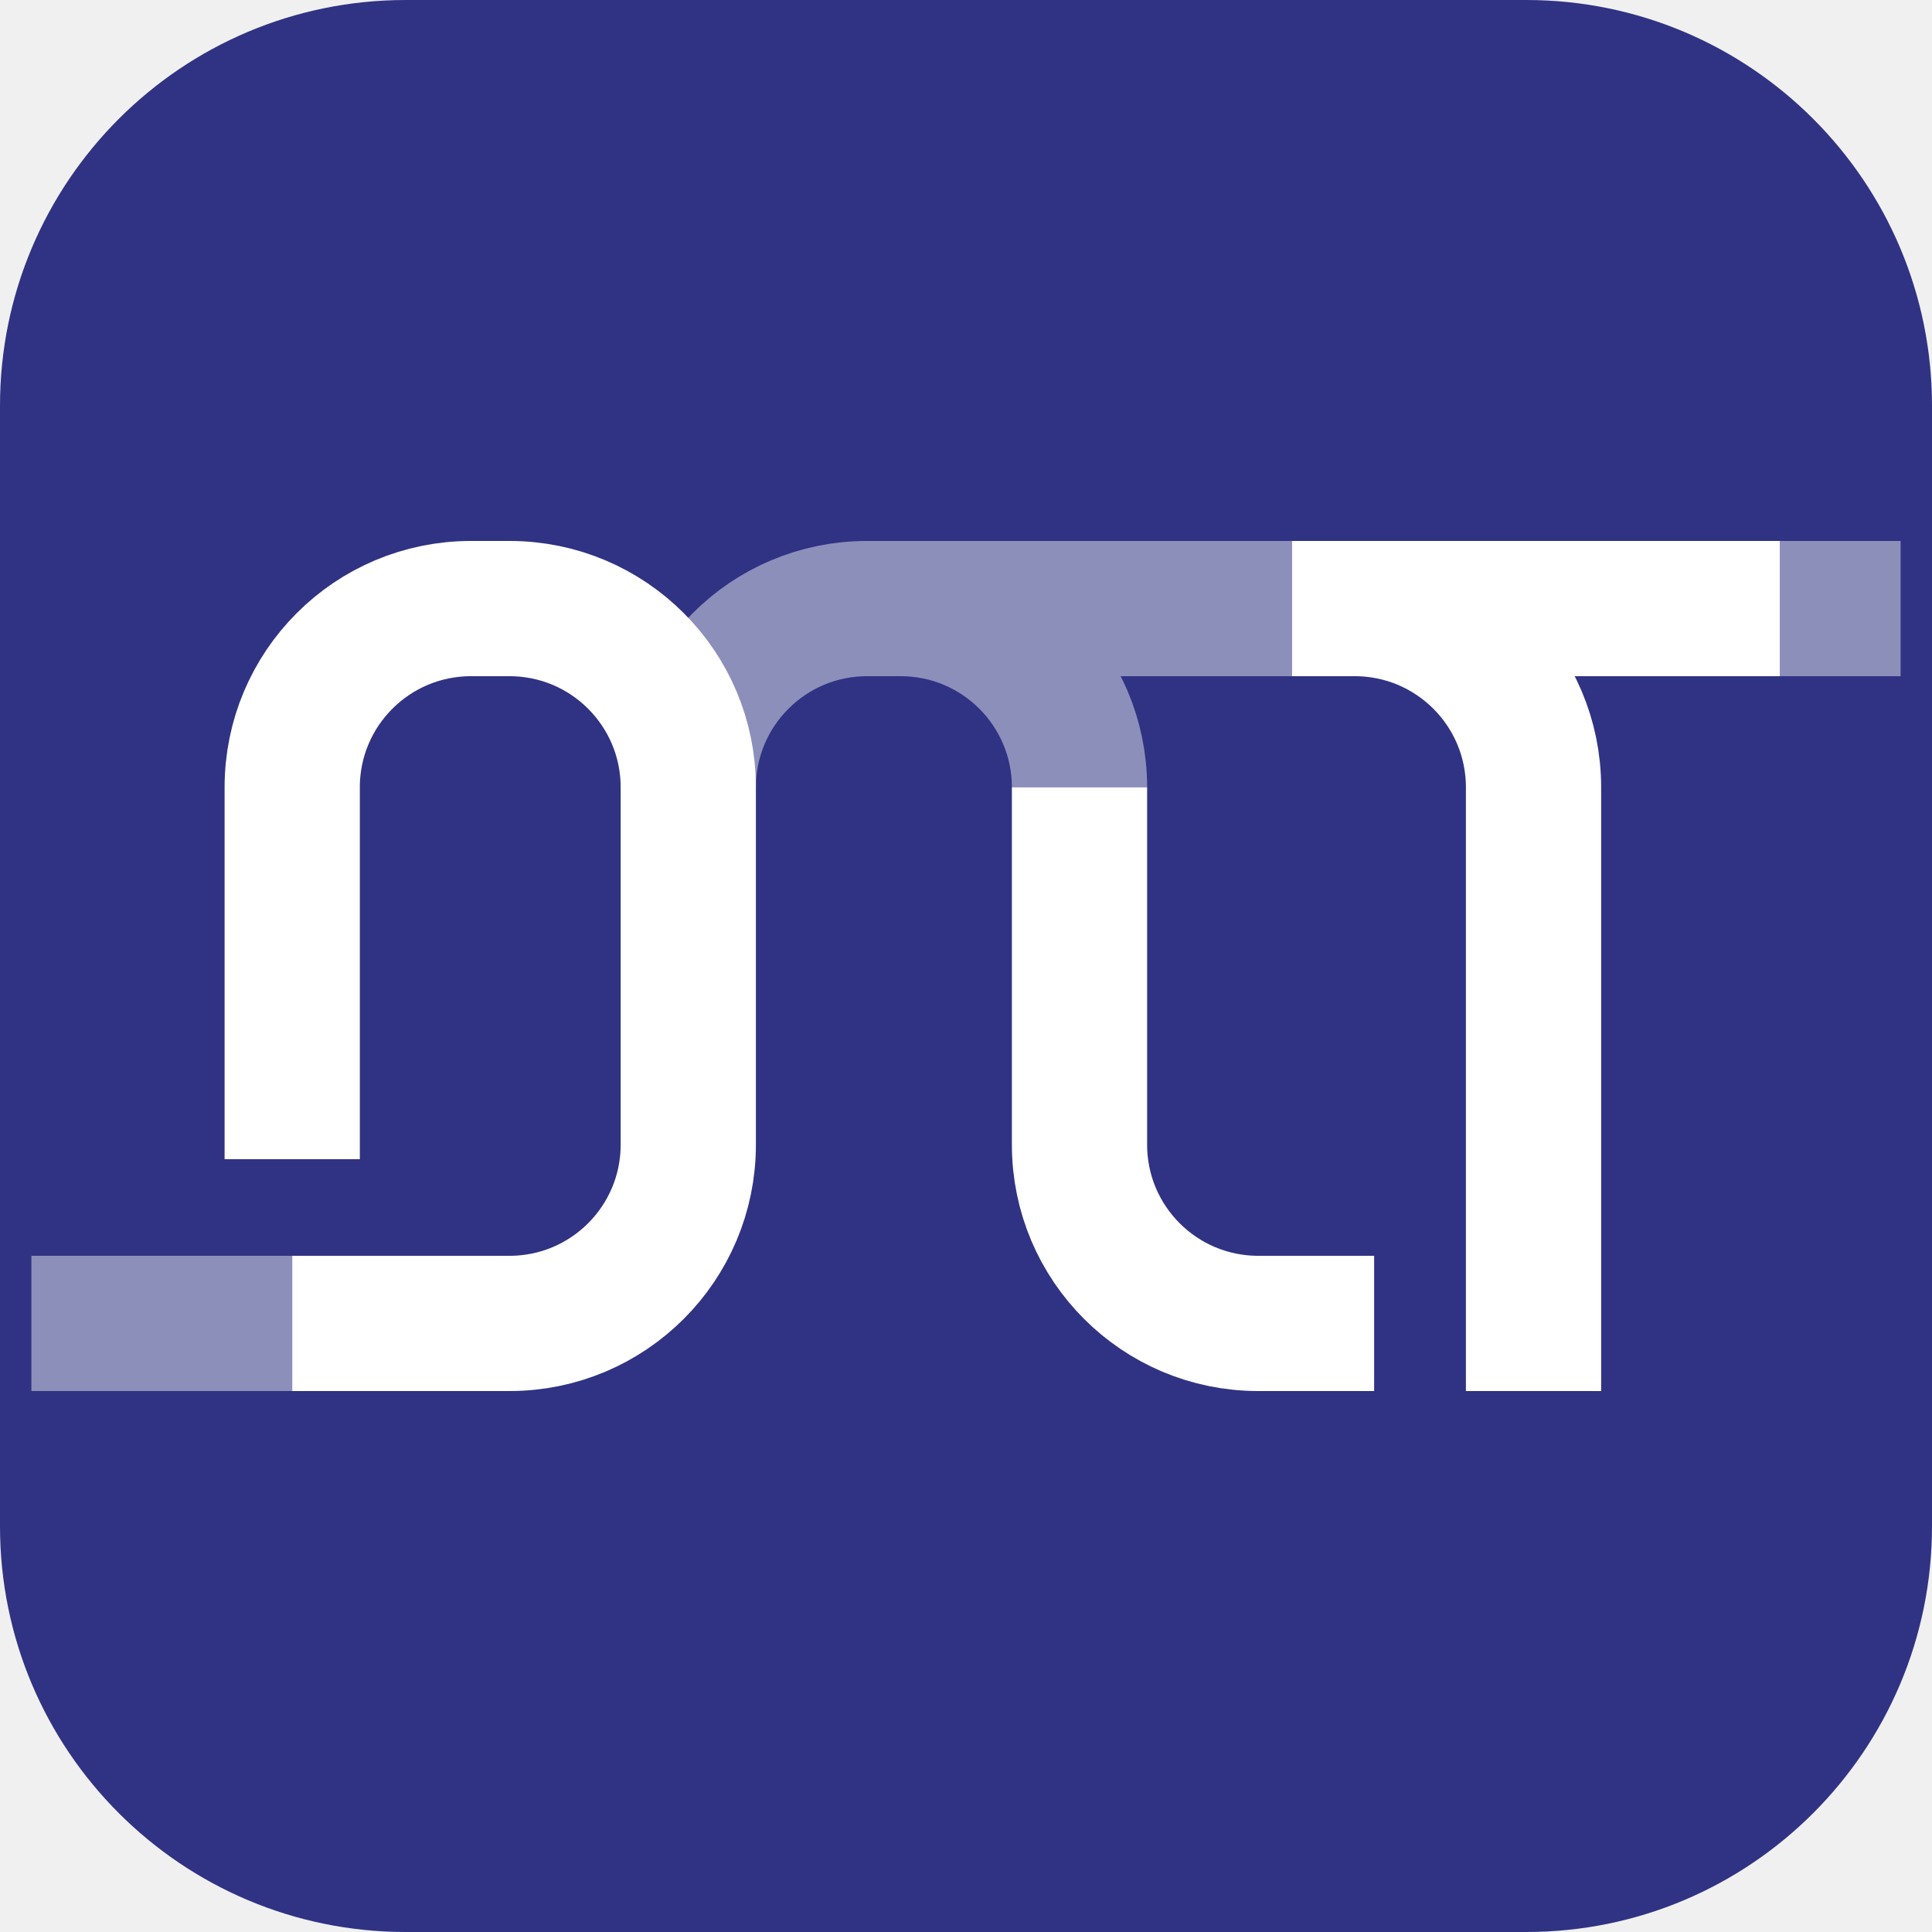
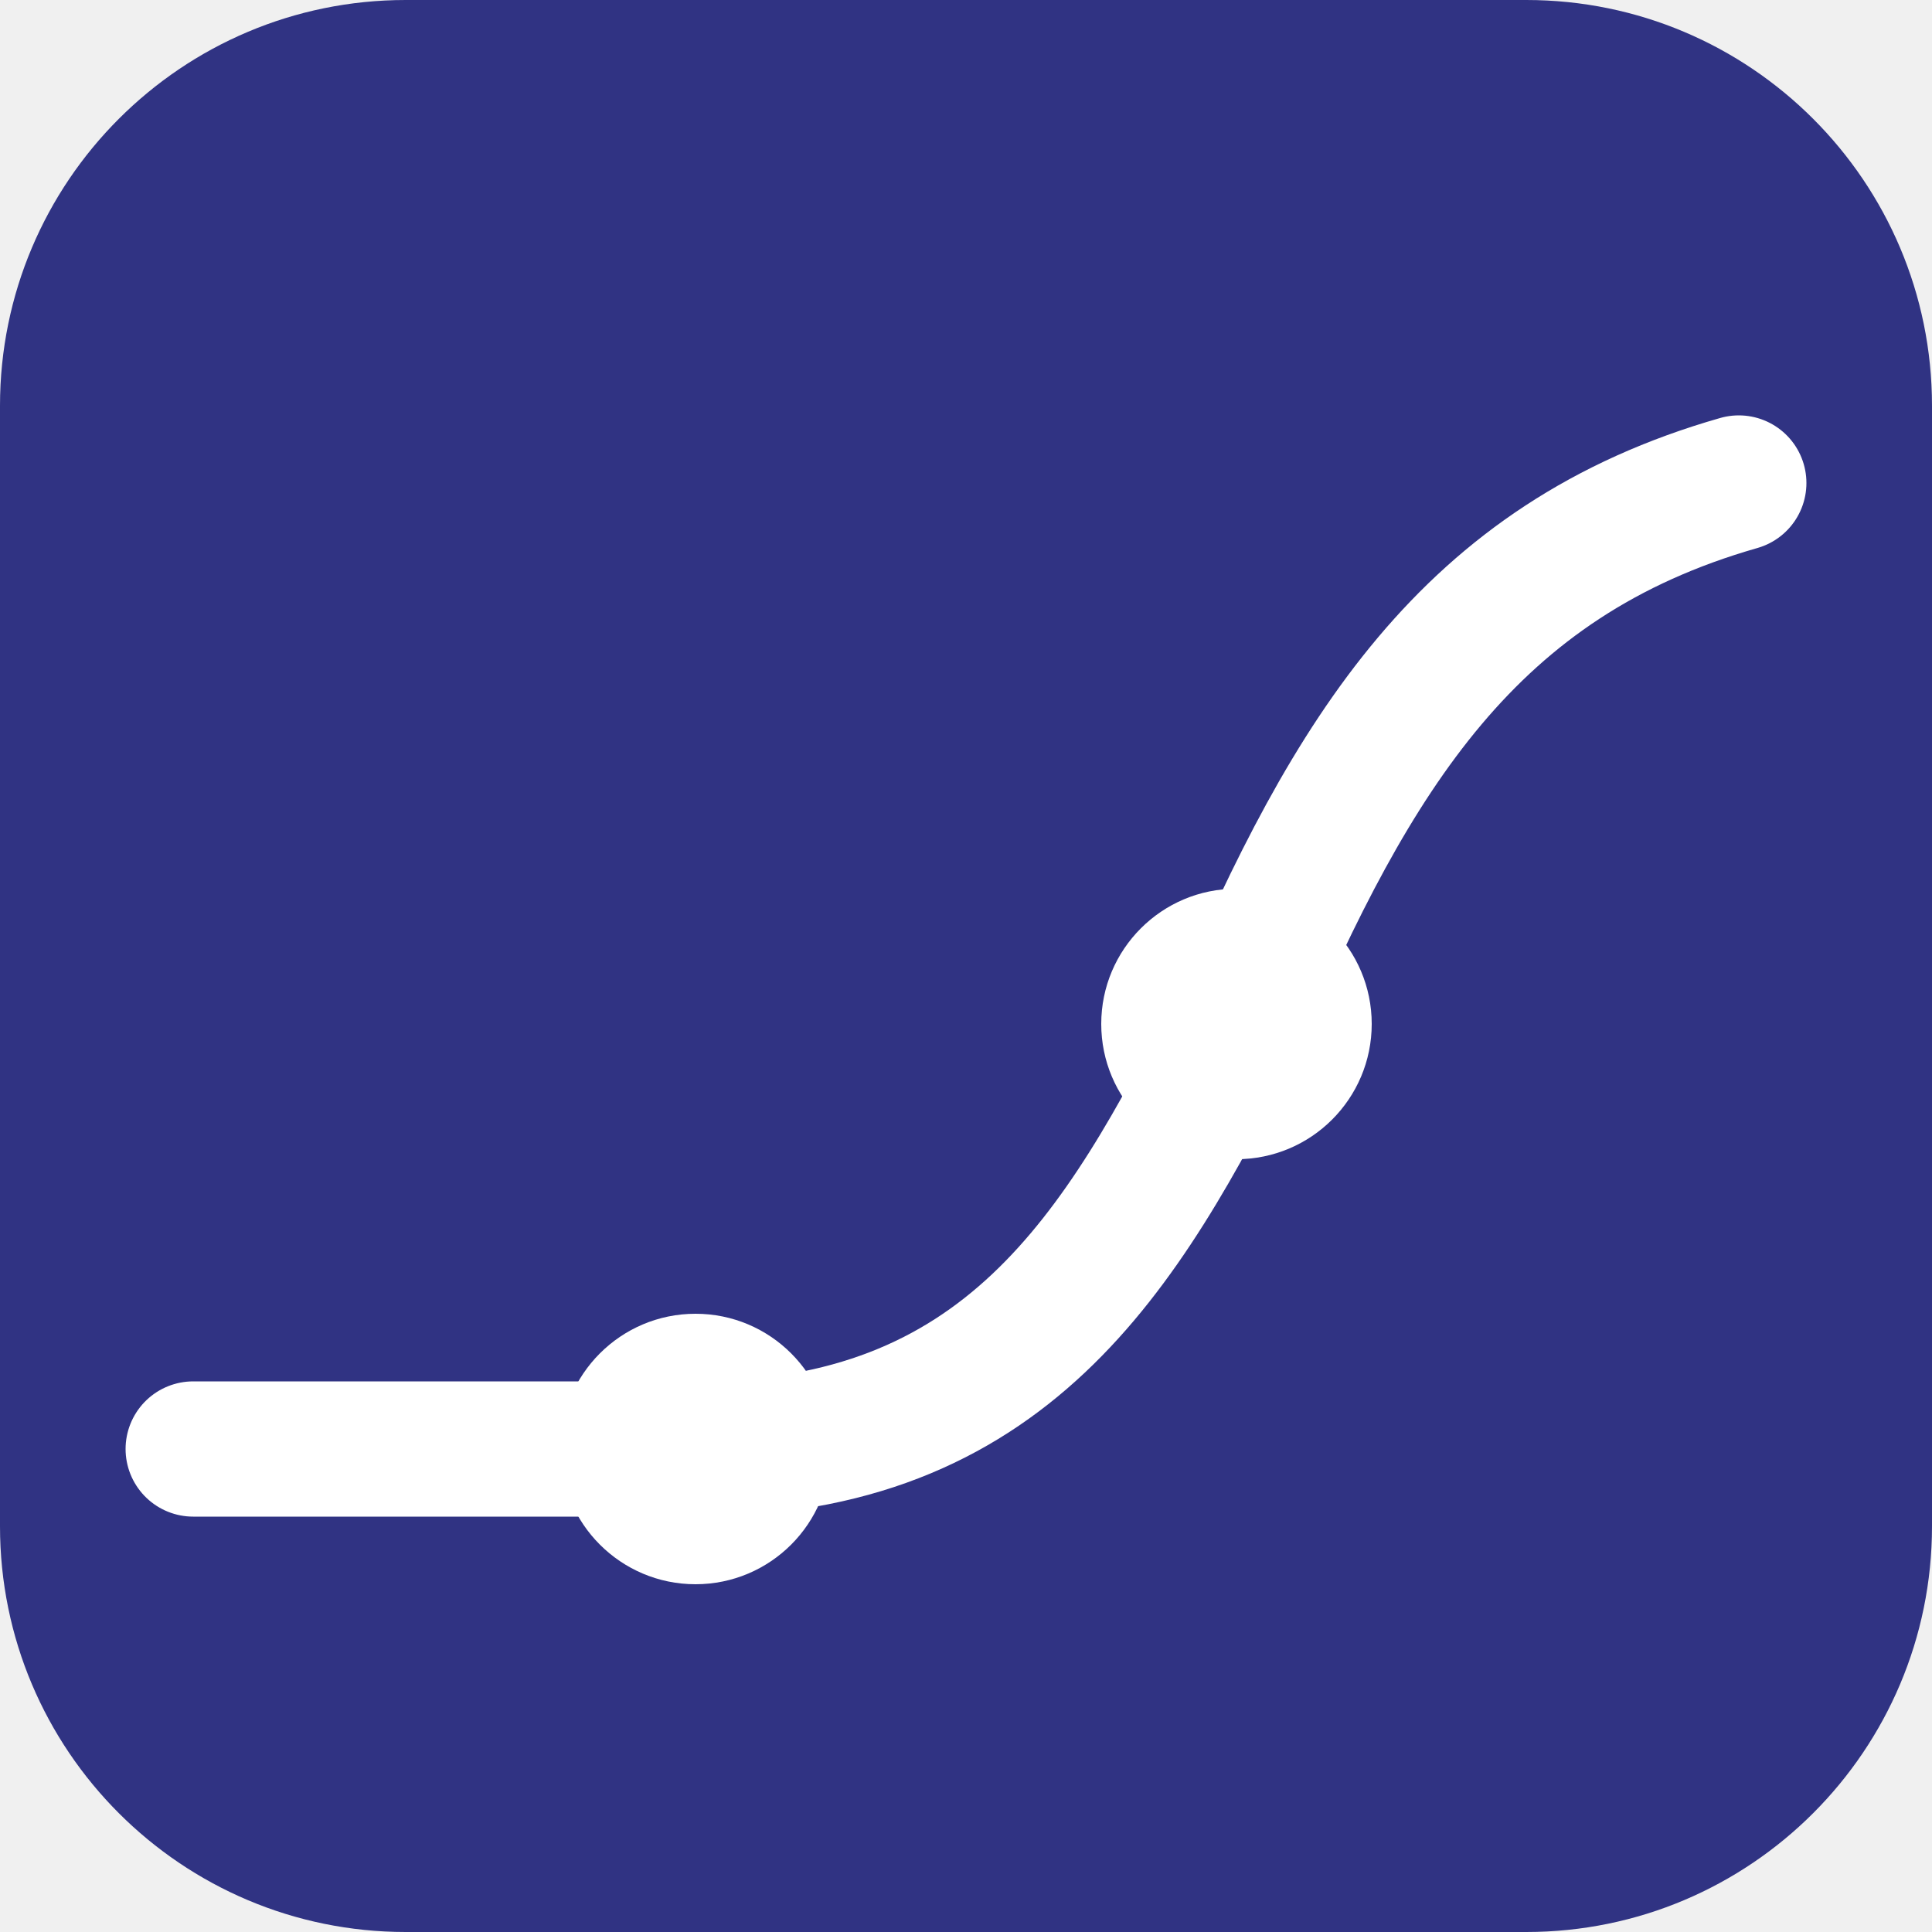
- <svg xmlns="http://www.w3.org/2000/svg" viewBox="13.75 -21 200 200">
-   <rect x="13.75" y="-21" width="200" height="200" rx="42" fill="#303383" />
-   <g fill="none" stroke-width="14">
-     <path d="M17 116 H44 M85 60.5 A18.5 18.5 0 0 1 103.5 42 H147.5 M103.5 42 H107 A18.5 18.5 0 0 1 125.5 60.5 M198 42 H210.5" stroke="#8d8fbb" />
-     <path d="M44 116 H66.5 A18.5 18.5 0 0 0 85 97.5 V60.5 A18.5 18.5 0 0 0 66.5 42 H62.5 A18.5 18.5 0 0 0 44 60.5 V99 M125.5 60.5 V97.5 A18.5 18.5 0 0 0 144 116 H156 M147.5 42 H198 M154 42 A18.5 18.5 0 0 1 172.5 60.5 V123" stroke="#ffffff" />
-   </g>
+ <svg xmlns="http://www.w3.org/2000/svg" viewBox="0 0 200 200">
+   <style>
+     .detail { display: none }
+     @media (min-width: 48px) { .detail { display: inline } }
+   </style>
+   <rect width="200" height="200" rx="42" fill="#303383" />
+   <path class="detail" d="M72 150H180" fill="none" stroke="#8d8fbb" stroke-width="10" stroke-dasharray="12 18" stroke-linecap="round" />
+   <path d="M20 150H72C104 150 116 130 128 106C140 78 152 58 180 50" fill="none" stroke="#ffffff" stroke-width="14" stroke-linecap="round" stroke-linejoin="round" />
+   <circle cx="72" cy="150" r="14" fill="#ffffff" />
+   <circle cx="128" cy="106" r="14" fill="#ffffff" />
</svg>
